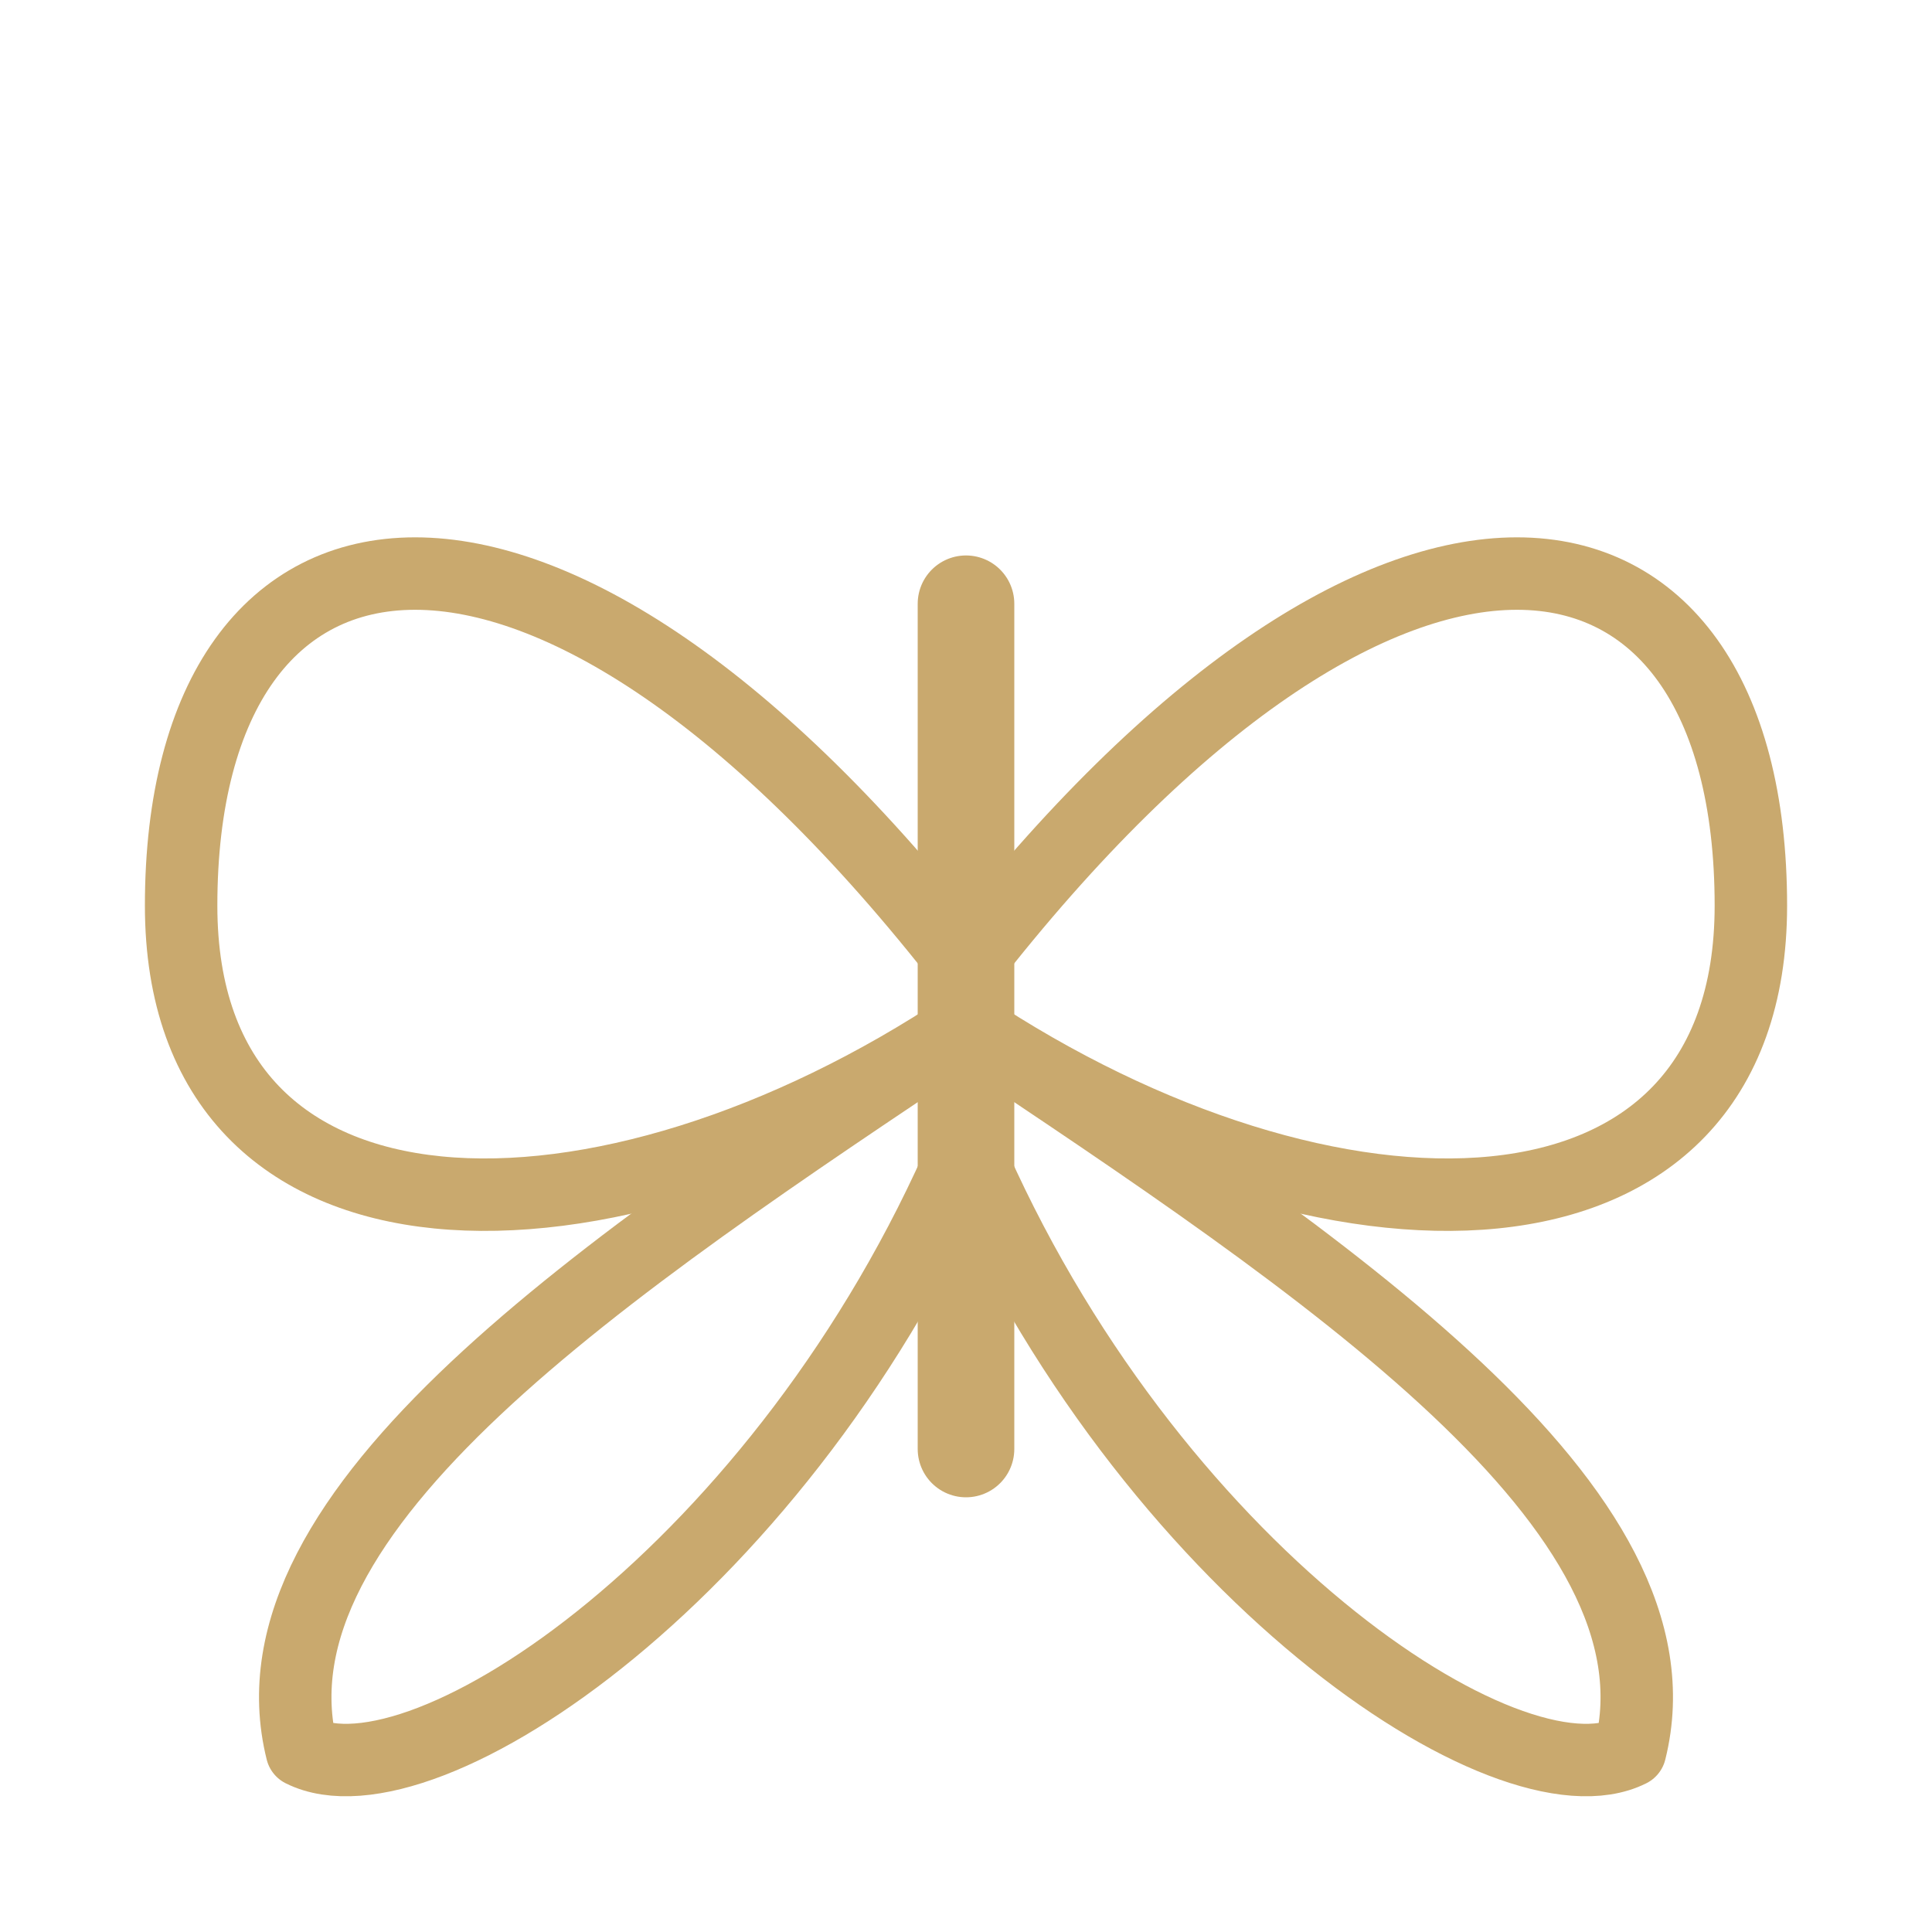
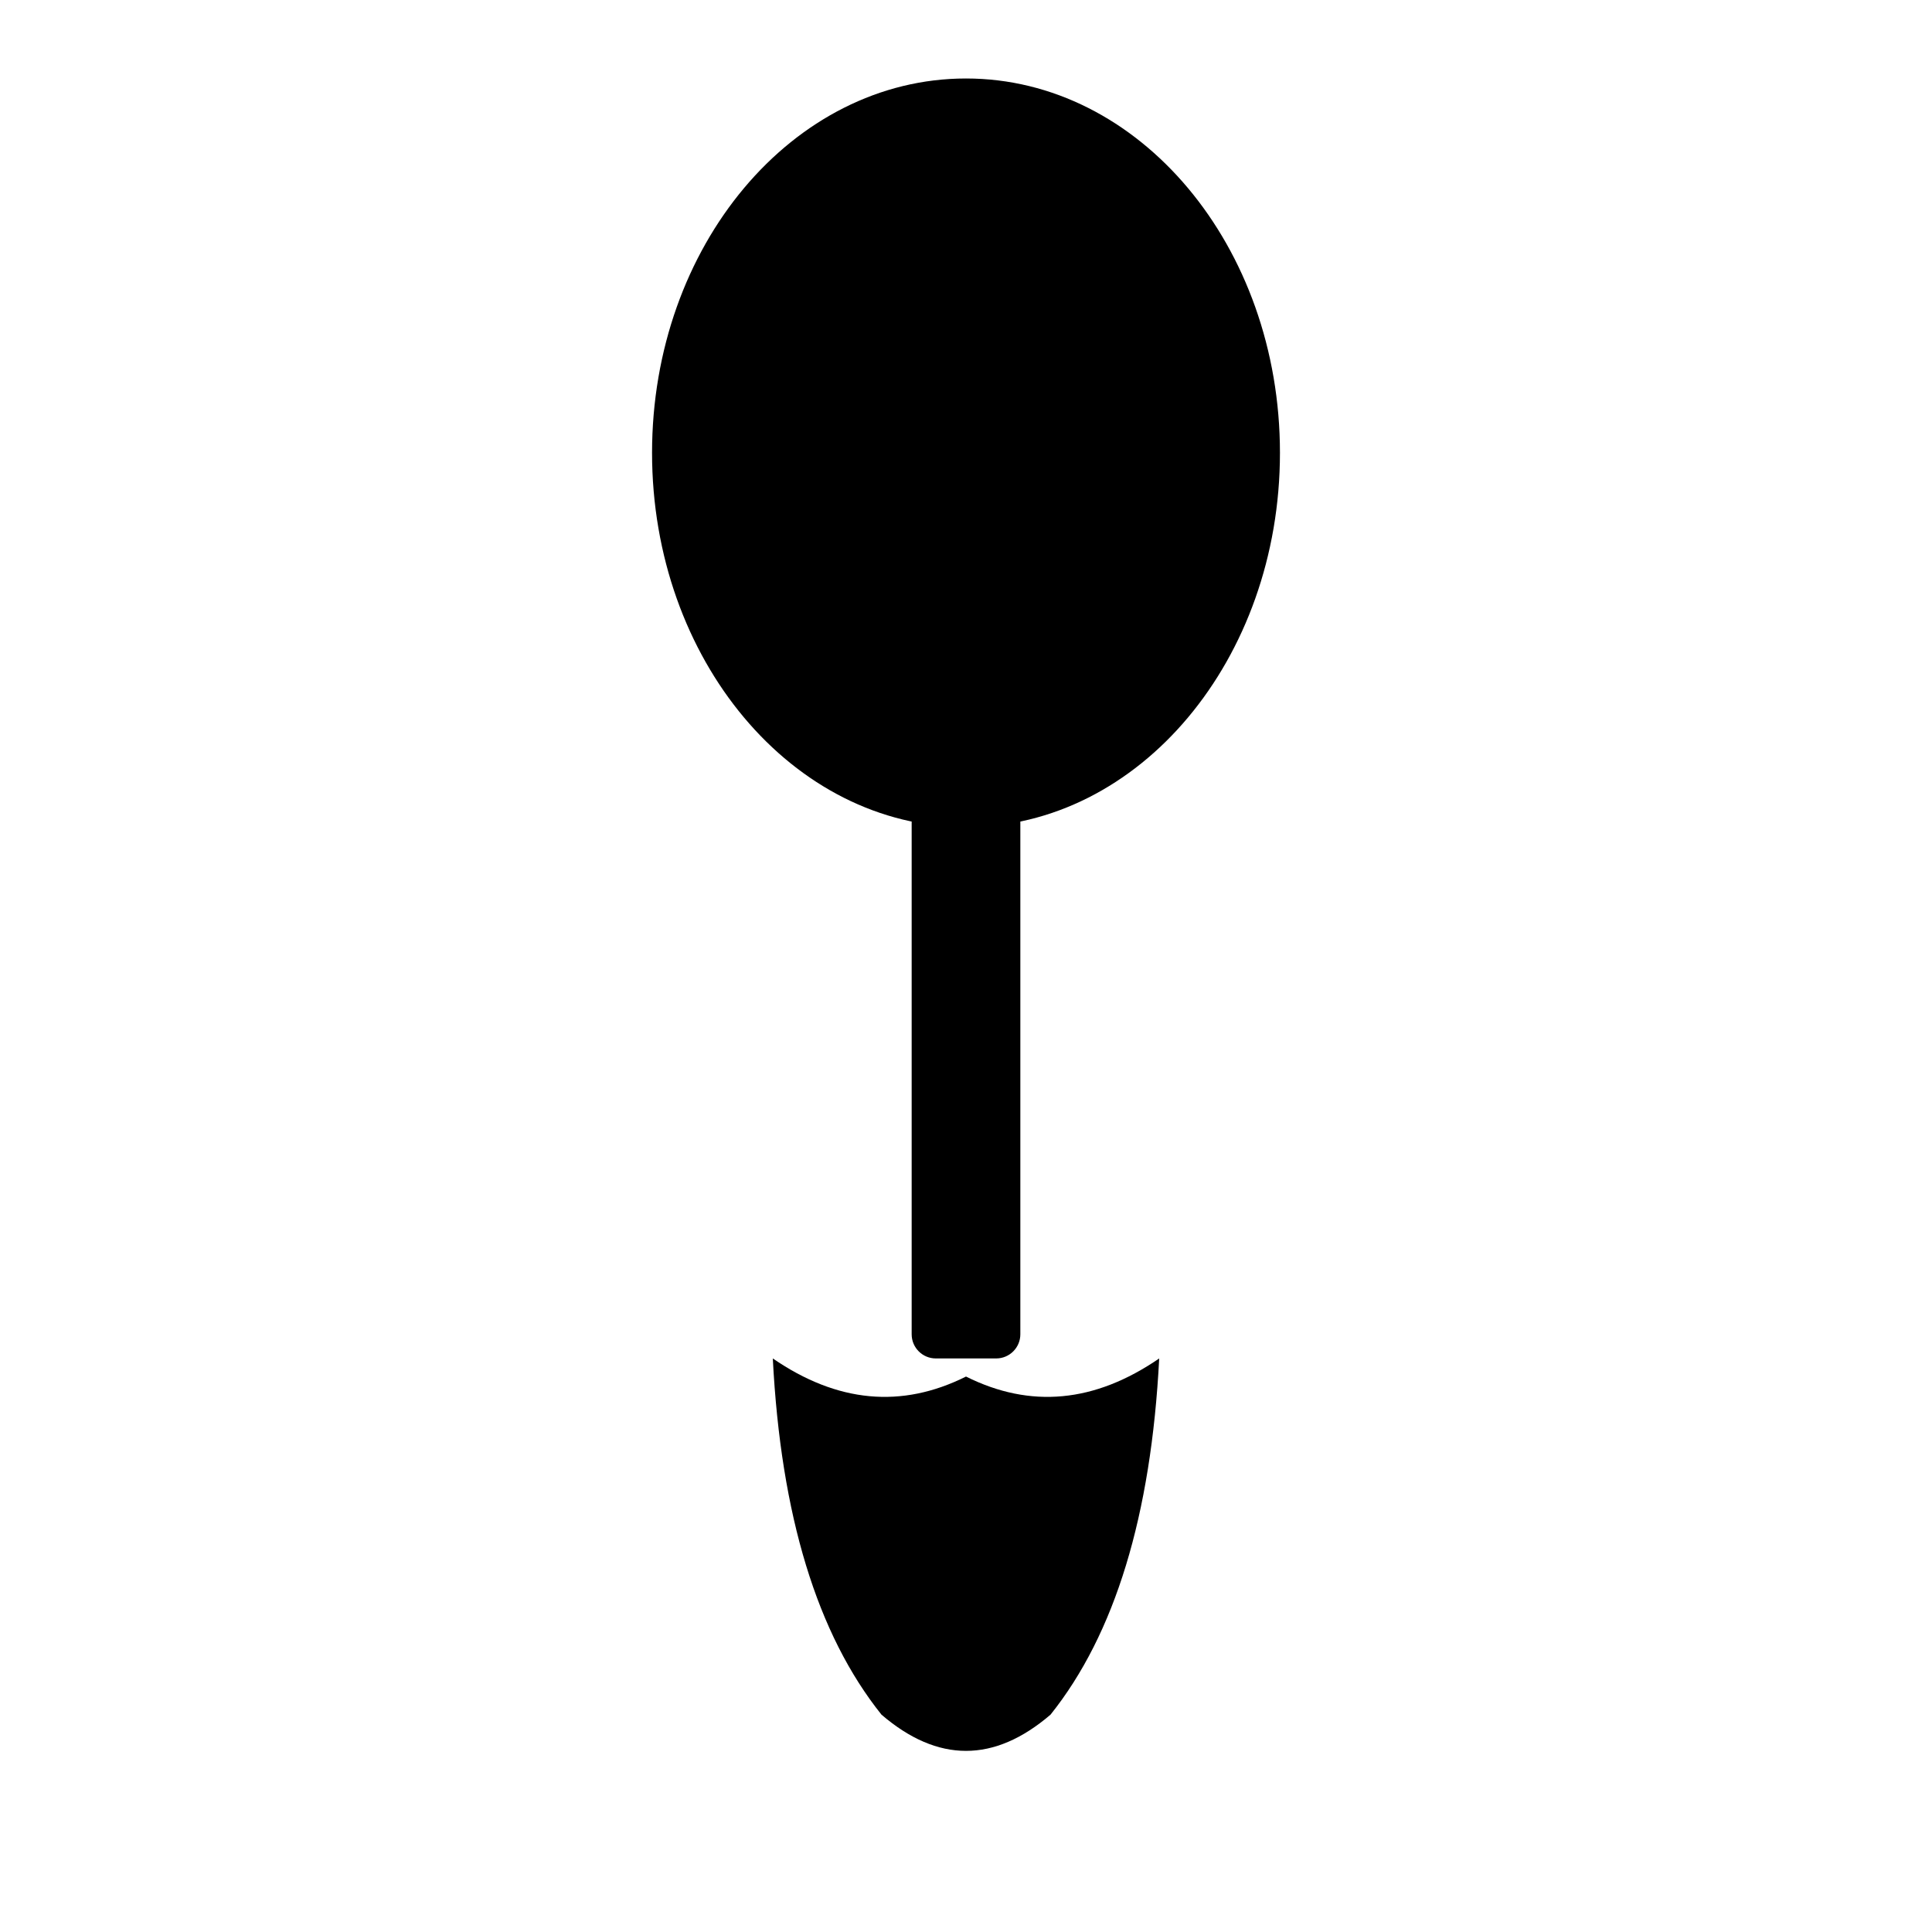
<svg xmlns="http://www.w3.org/2000/svg" viewBox="0 0 32 32">
-   <g fill="none" stroke="#c9a96e" stroke-width="1.2" stroke-linejoin="round" stroke-linecap="round">
-     <path d="M16 16 C 9 7, 3 8, 3 15 C 3 21, 10 21, 16 17" />
-     <path d="M16 17 C 10 21, 4 25, 5 29 C 7 30, 13 26, 16 19" />
-     <path d="M16 16 C 23 7, 29 8, 29 15 C 29 21, 22 21, 16 17" />
-     <path d="M16 17 C 22 21, 28 25, 27 29 C 25 30, 19 26, 16 19" />
-     <line x1="16" y1="10" x2="16" y2="24" stroke-width="1.6" />
+   <g fill="#000">
+     <ellipse cx="16" cy="7.5" rx="5.2" ry="6.2" />
+     <rect x="15.1" y="12.5" width="1.8" height="10" rx="0.4" />
+     <path d="M 12.8 22.5 Q 13 26.4 14.6 28.4 Q 16 29.6 17.4 28.4 Q 19 26.4 19.2 22.5 Q 17.6 23.6 16 22.8 Q 14.4 23.6 12.8 22.5 Z" />
  </g>
</svg>
